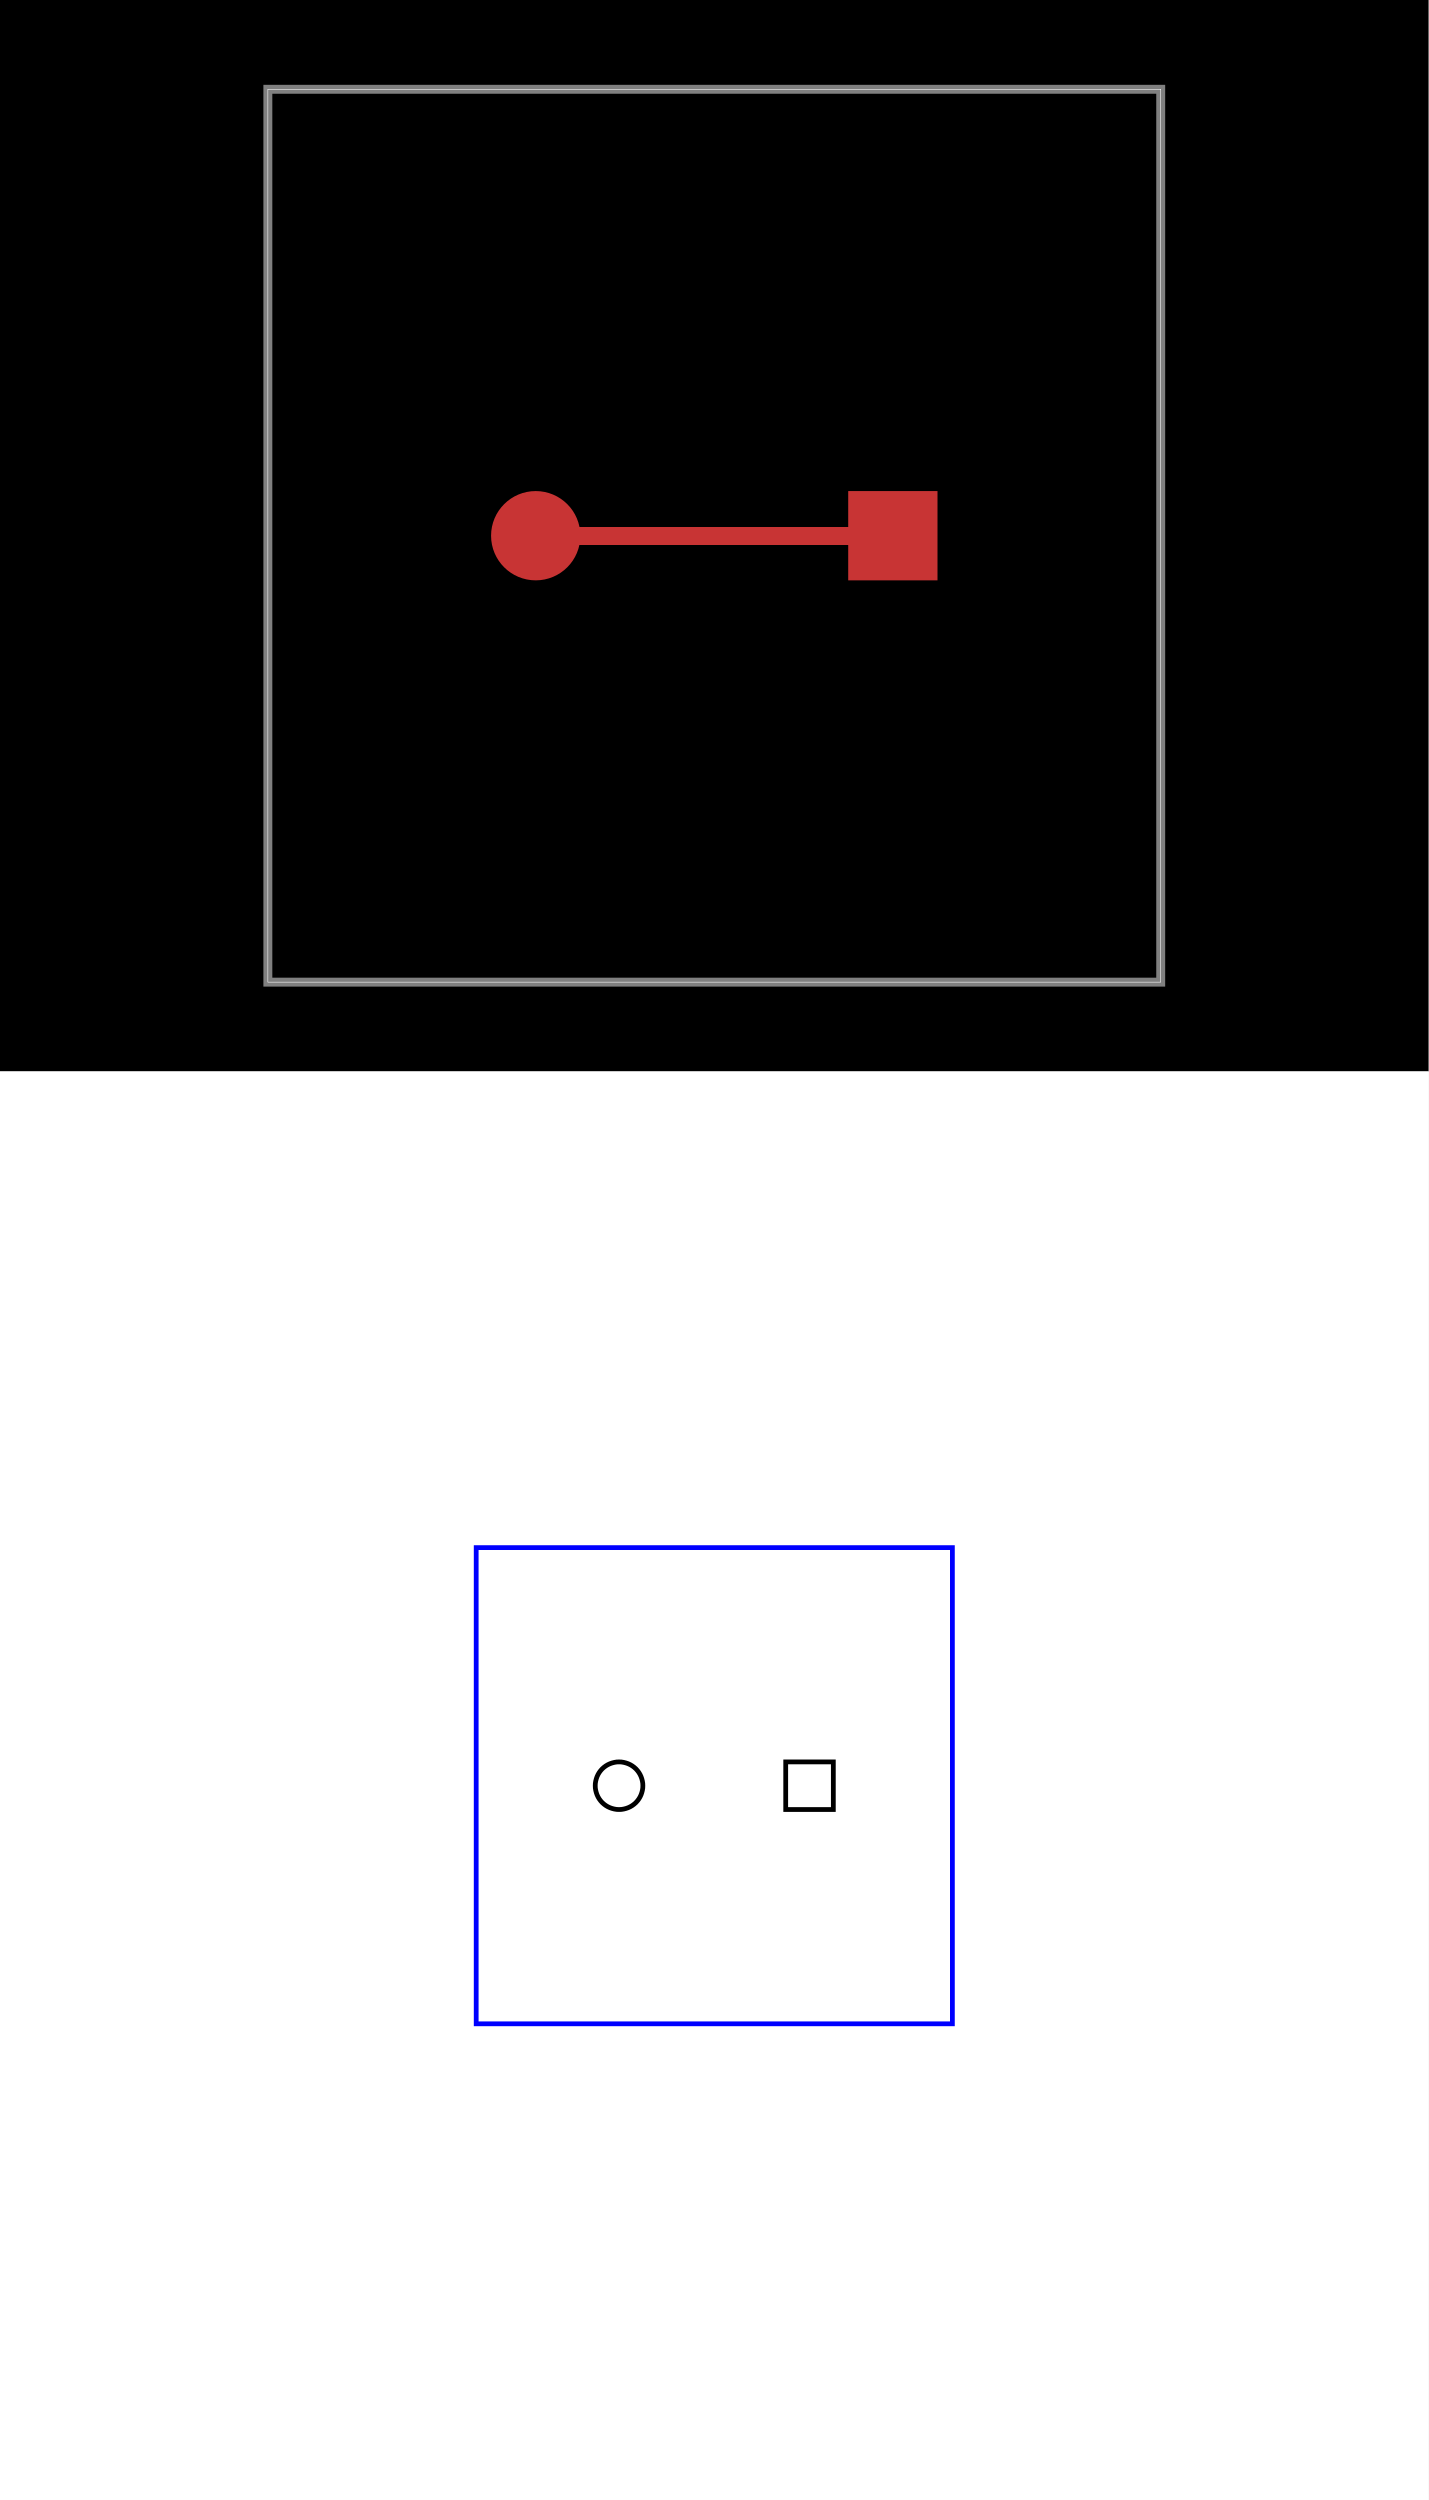
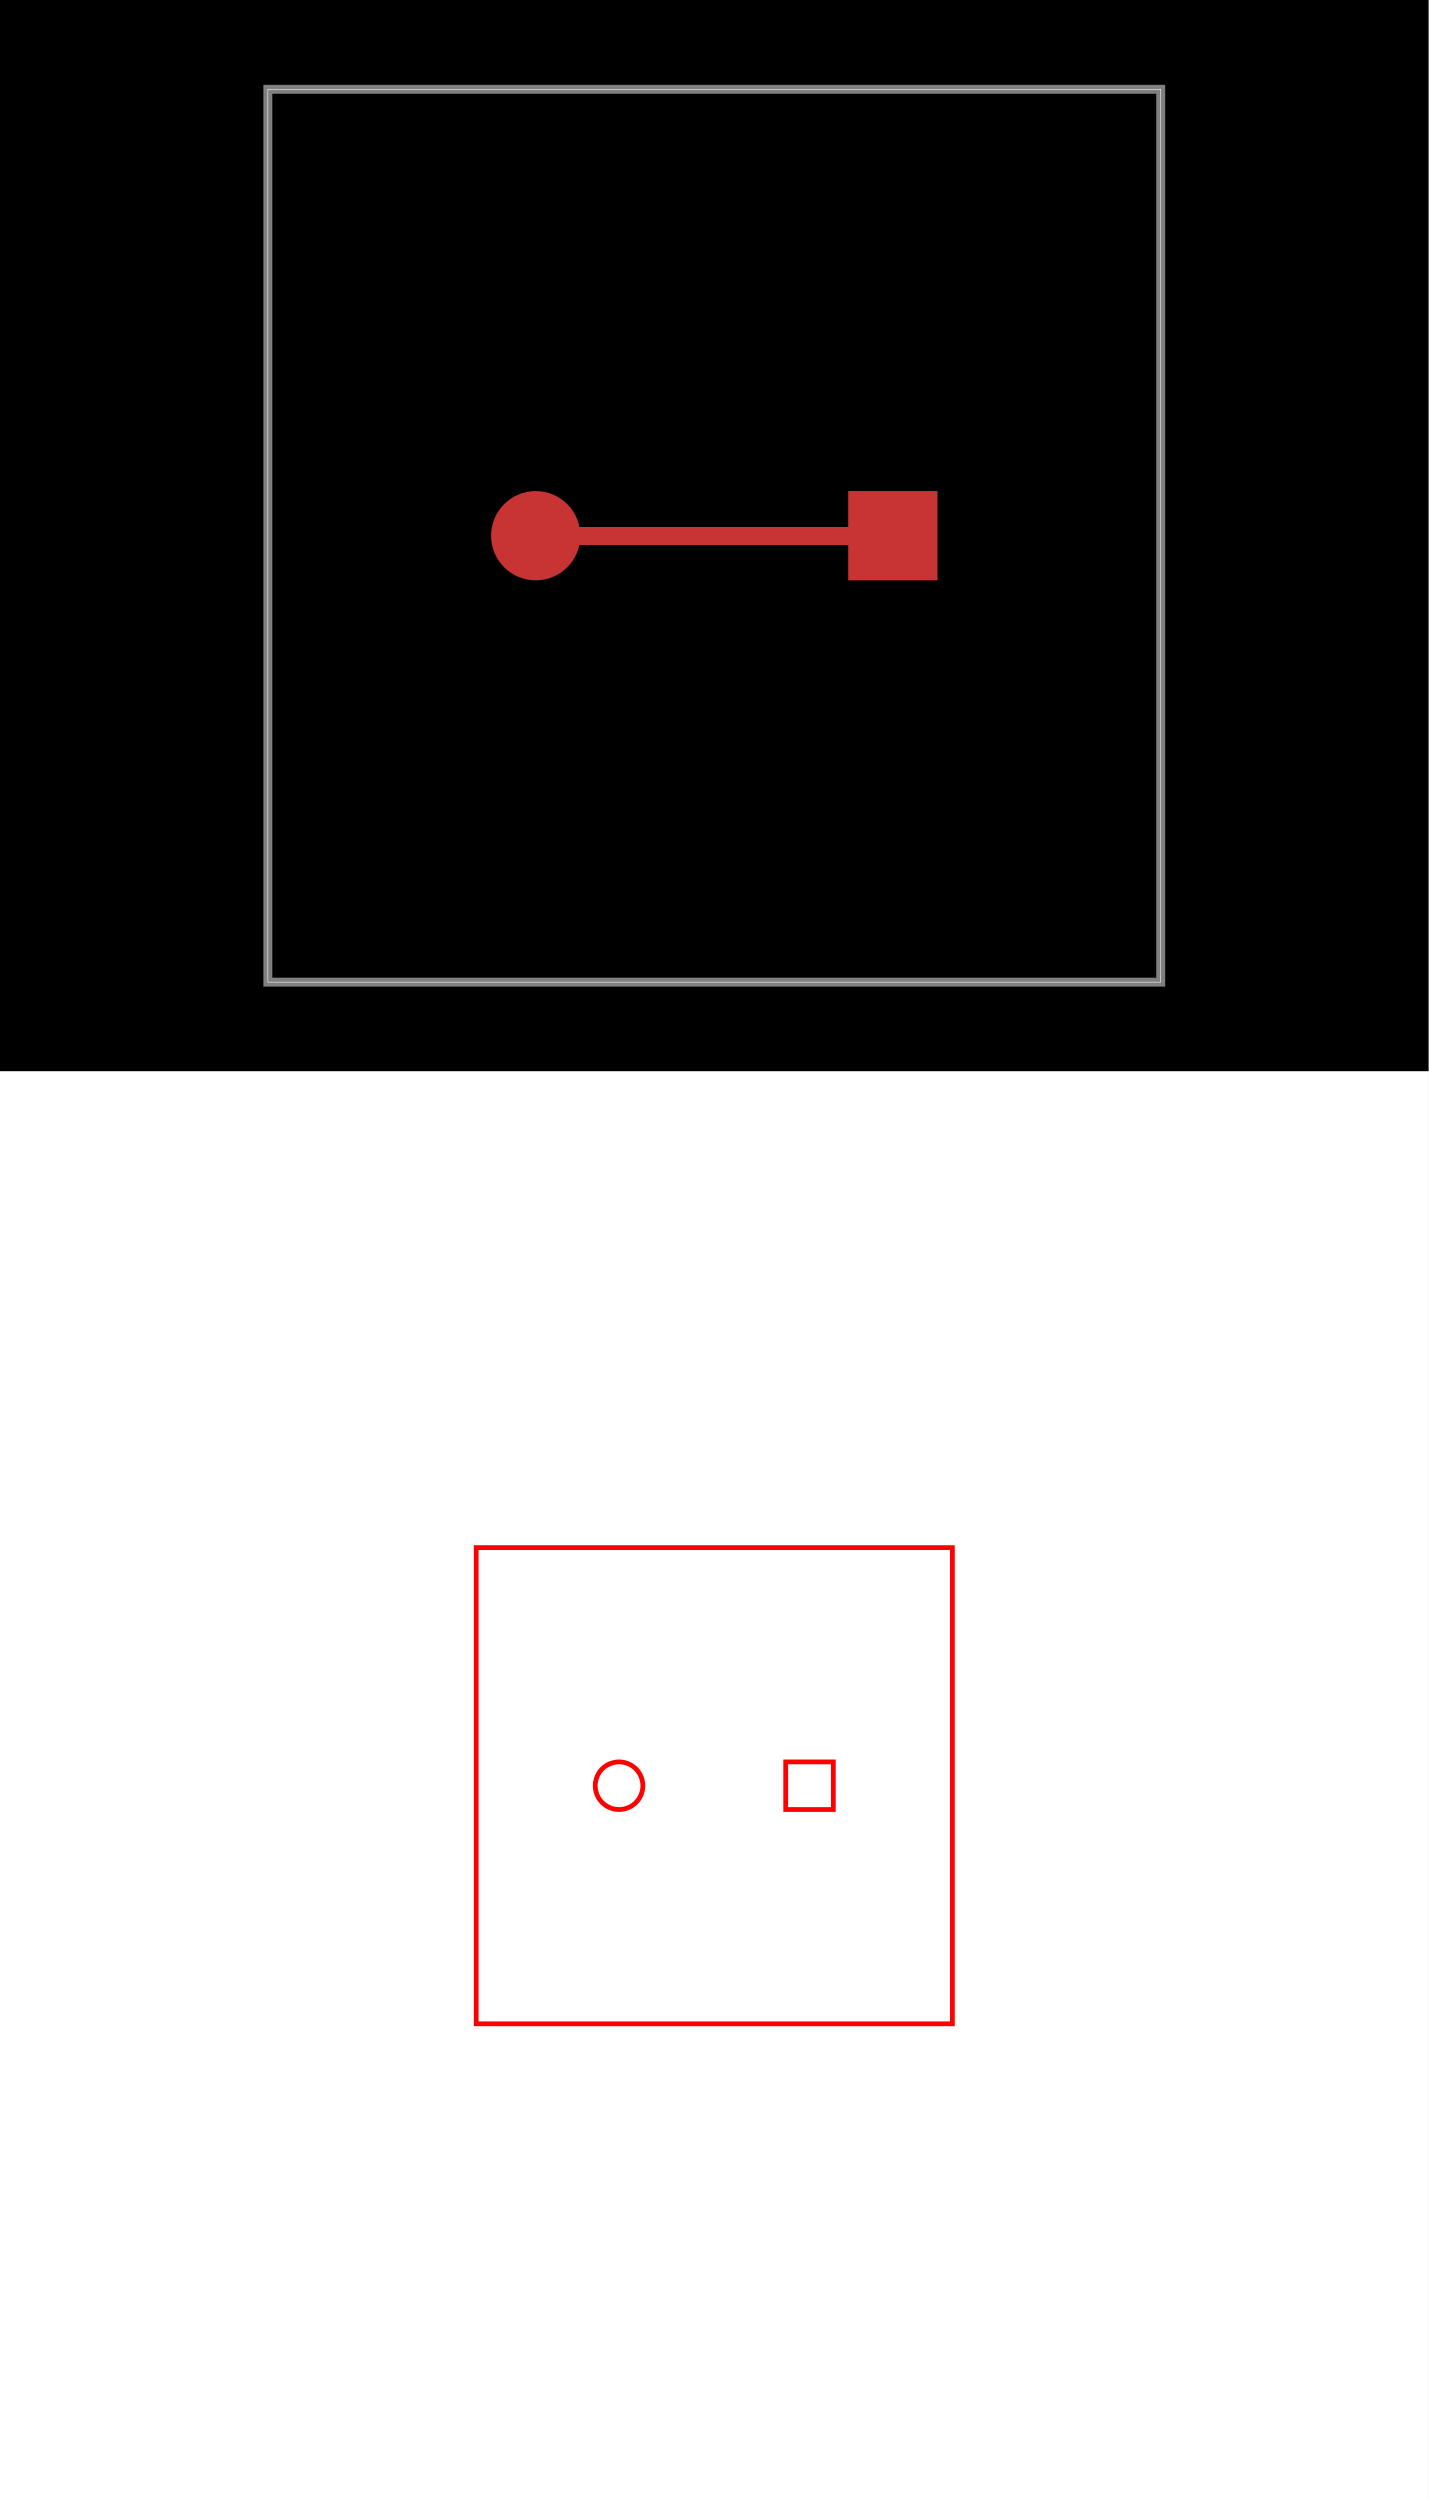
<svg xmlns="http://www.w3.org/2000/svg" width="800" height="1400" viewBox="0 0 800 1400">
  <g transform="translate(0, 0)">
    <style />
    <rect class="boundary" x="0" y="0" fill="#000" width="800" height="600" data-type="pcb_background" data-pcb-layer="global" />
    <rect class="pcb-boundary" fill="none" stroke="#fff" stroke-width="0.3" x="150" y="50" width="500" height="500" data-type="pcb_boundary" data-pcb-layer="global" />
    <path class="pcb-board" d="M 150 550 L 650 550 L 650 50 L 150 50 Z" fill="none" stroke="rgba(255, 255, 255, 0.5)" stroke-width="5" data-type="pcb_board" data-pcb-layer="board" />
    <circle class="pcb-pad" fill="rgb(200, 52, 52)" cx="300" cy="300" r="25" data-type="pcb_smtpad" data-pcb-layer="top" />
    <rect class="pcb-pad" fill="rgb(200, 52, 52)" x="475" y="275" width="50" height="50" data-type="pcb_smtpad" data-pcb-layer="top" />
    <path class="pcb-trace" stroke="rgb(200, 52, 52)" fill="none" d="M 300 300 L 500 300" stroke-width="10" stroke-linecap="round" stroke-linejoin="round" shape-rendering="crispEdges" data-type="pcb_trace" data-pcb-layer="top" />
  </g>
  <g transform="translate(0, 600) scale(26.66667, 26.66667) translate(12.4, 14.4)">
    <rect x="-12.4" y="-14.4" width="30" height="30" fill="white" />
    <g transform="matrix(1 0 0 -1 0 1.2)">
      <g transform="matrix(1,0,0,1,0,0)">
-         <path d="M 1.1 0.6 L 1.098 0.649 L 1.09 0.698 L 1.078 0.745 L 1.062 0.791 L 1.041 0.836 L 1.016 0.878 L 0.987 0.917 L 0.954 0.954 L 0.917 0.987 L 0.878 1.016 L 0.836 1.041 L 0.791 1.062 L 0.745 1.078 L 0.698 1.09 L 0.649 1.098 L 0.6 1.1 L 0.551 1.098 L 0.502 1.09 L 0.455 1.078 L 0.409 1.062 L 0.364 1.041 L 0.322 1.016 L 0.283 0.987 L 0.246 0.954 L 0.213 0.917 L 0.184 0.878 L 0.159 0.836 L 0.138 0.791 L 0.122 0.745 L 0.11 0.698 L 0.102 0.649 L 0.1 0.6 L 0.102 0.551 L 0.11 0.502 L 0.122 0.455 L 0.138 0.409 L 0.159 0.364 L 0.184 0.322 L 0.213 0.283 L 0.246 0.246 L 0.283 0.213 L 0.322 0.184 L 0.364 0.159 L 0.409 0.138 L 0.455 0.122 L 0.502 0.11 L 0.551 0.102 L 0.6 0.1 L 0.649 0.102 L 0.698 0.11 L 0.745 0.122 L 0.791 0.138 L 0.836 0.159 L 0.878 0.184 L 0.917 0.213 L 0.954 0.246 L 0.987 0.283 L 1.016 0.322 L 1.041 0.364 L 1.062 0.409 L 1.078 0.455 L 1.09 0.502 L 1.098 0.551 L 1.1 0.6 L 1.1 0.6 Z" fill="none" stroke="#000000" stroke-width="0.1" />
+         <path d="M 1.1 0.6 L 1.098 0.649 L 1.09 0.698 L 1.078 0.745 L 1.062 0.791 L 1.041 0.836 L 1.016 0.878 L 0.987 0.917 L 0.954 0.954 L 0.917 0.987 L 0.878 1.016 L 0.836 1.041 L 0.791 1.062 L 0.745 1.078 L 0.698 1.09 L 0.649 1.098 L 0.6 1.1 L 0.551 1.098 L 0.502 1.09 L 0.455 1.078 L 0.409 1.062 L 0.364 1.041 L 0.322 1.016 L 0.283 0.987 L 0.246 0.954 L 0.213 0.917 L 0.184 0.878 L 0.159 0.836 L 0.138 0.791 L 0.122 0.745 L 0.11 0.698 L 0.102 0.649 L 0.1 0.6 L 0.102 0.551 L 0.11 0.502 L 0.122 0.455 L 0.138 0.409 L 0.159 0.364 L 0.184 0.322 L 0.213 0.283 L 0.246 0.246 L 0.283 0.213 L 0.322 0.184 L 0.364 0.159 L 0.409 0.138 L 0.455 0.122 L 0.502 0.11 L 0.551 0.102 L 0.6 0.1 L 0.649 0.102 L 0.698 0.11 L 0.745 0.122 L 0.791 0.138 L 0.836 0.159 L 0.878 0.184 L 0.917 0.213 L 0.954 0.246 L 0.987 0.283 L 1.016 0.322 L 1.041 0.364 L 1.062 0.409 L 1.078 0.455 L 1.09 0.502 L 1.098 0.551 L 1.1 0.6 L 1.1 0.6 Z" fill="none" stroke="#FF0000" stroke-width="0.1" />
      </g>
      <g transform="matrix(1,0,0,1,0,0)">
-         <path d="M 4.1 0.1 L 5.1 0.1 L 5.1 1.1 L 4.1 1.1 L 4.1 0.1 L 4.1 0.1 Z" fill="none" stroke="#000000" stroke-width="0.1" />
+         <path d="M 4.1 0.1 L 5.1 0.1 L 5.1 1.1 L 4.1 1.1 L 4.1 0.1 L 4.1 0.1 Z" fill="none" stroke="#FF0000" stroke-width="0.1" />
      </g>
      <g transform="matrix(1,0,0,1,0,0)">
-         <path d="M -2.4 -4.4 L 7.6 -4.4 L 7.6 5.6 L -2.4 5.6 L -2.4 -4.4 L -2.4 -4.4 Z" fill="none" stroke="#0000FF" stroke-width="0.1" />
+         <path d="M -2.4 -4.4 L 7.6 -4.4 L 7.6 5.6 L -2.4 5.6 L -2.4 -4.4 L -2.4 -4.4 Z" fill="none" stroke="#FF0000" stroke-width="0.1" />
      </g>
    </g>
  </g>
</svg>
